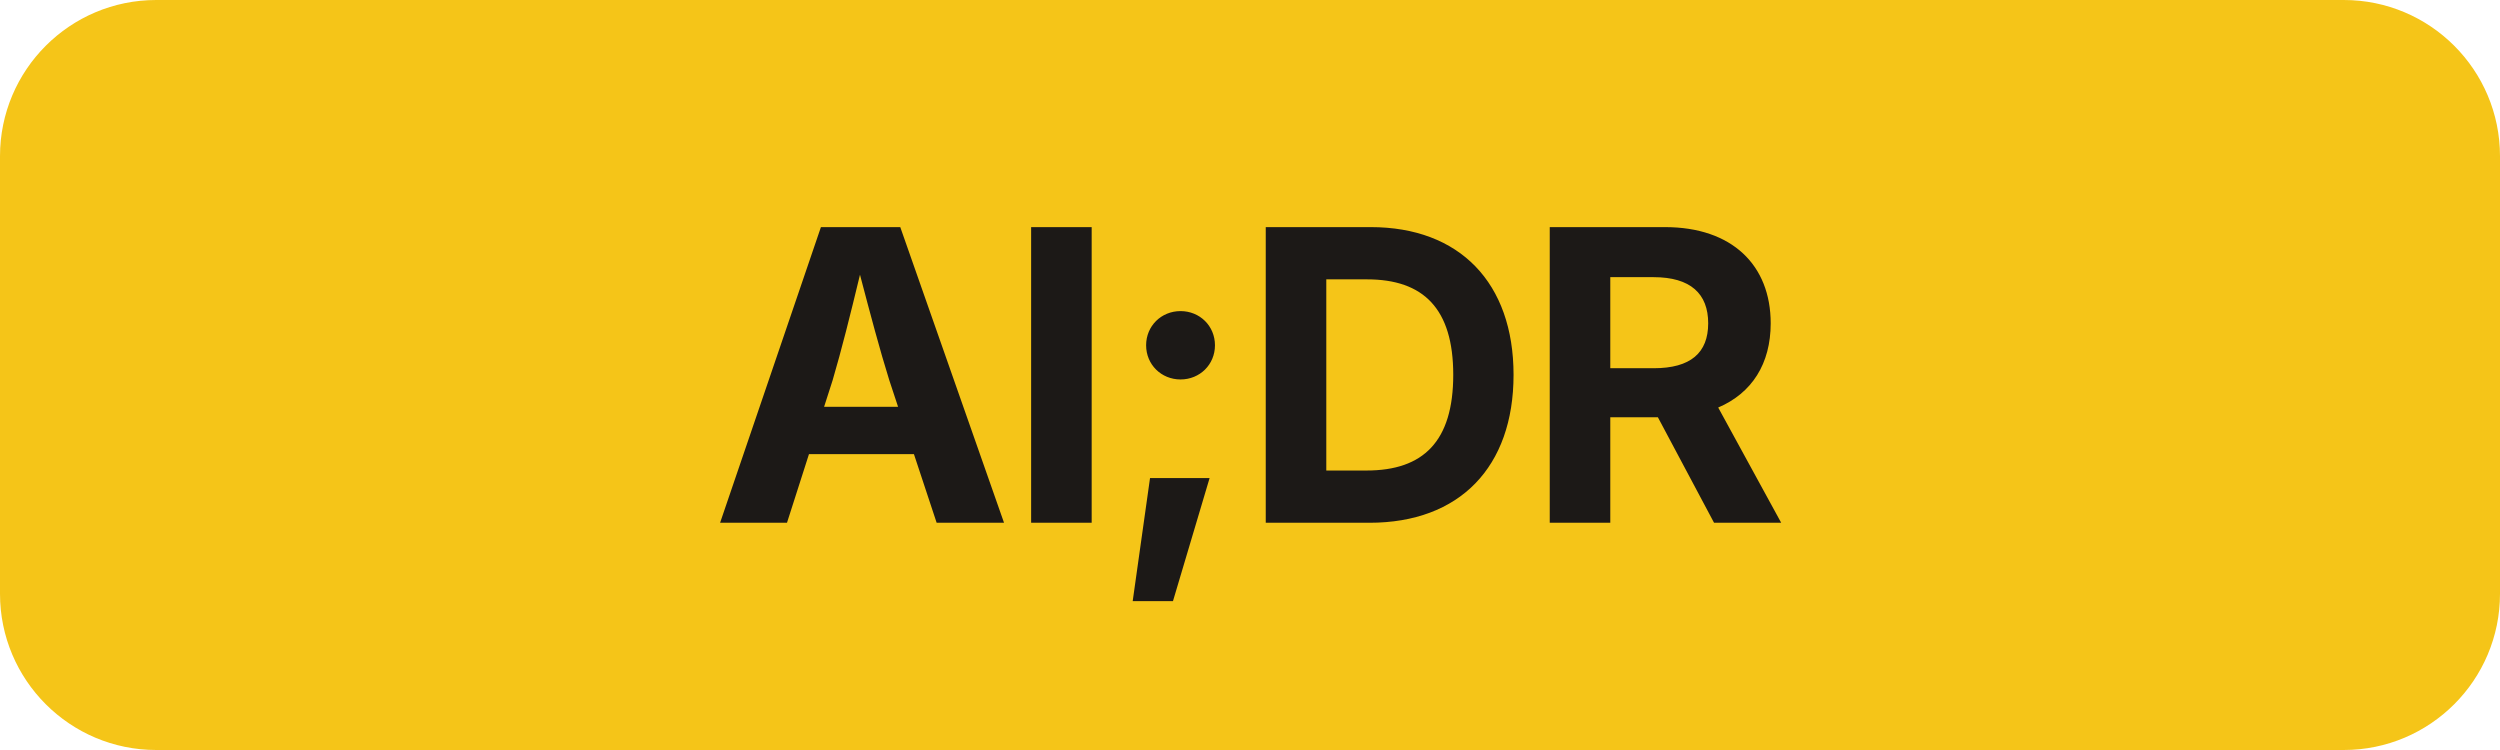
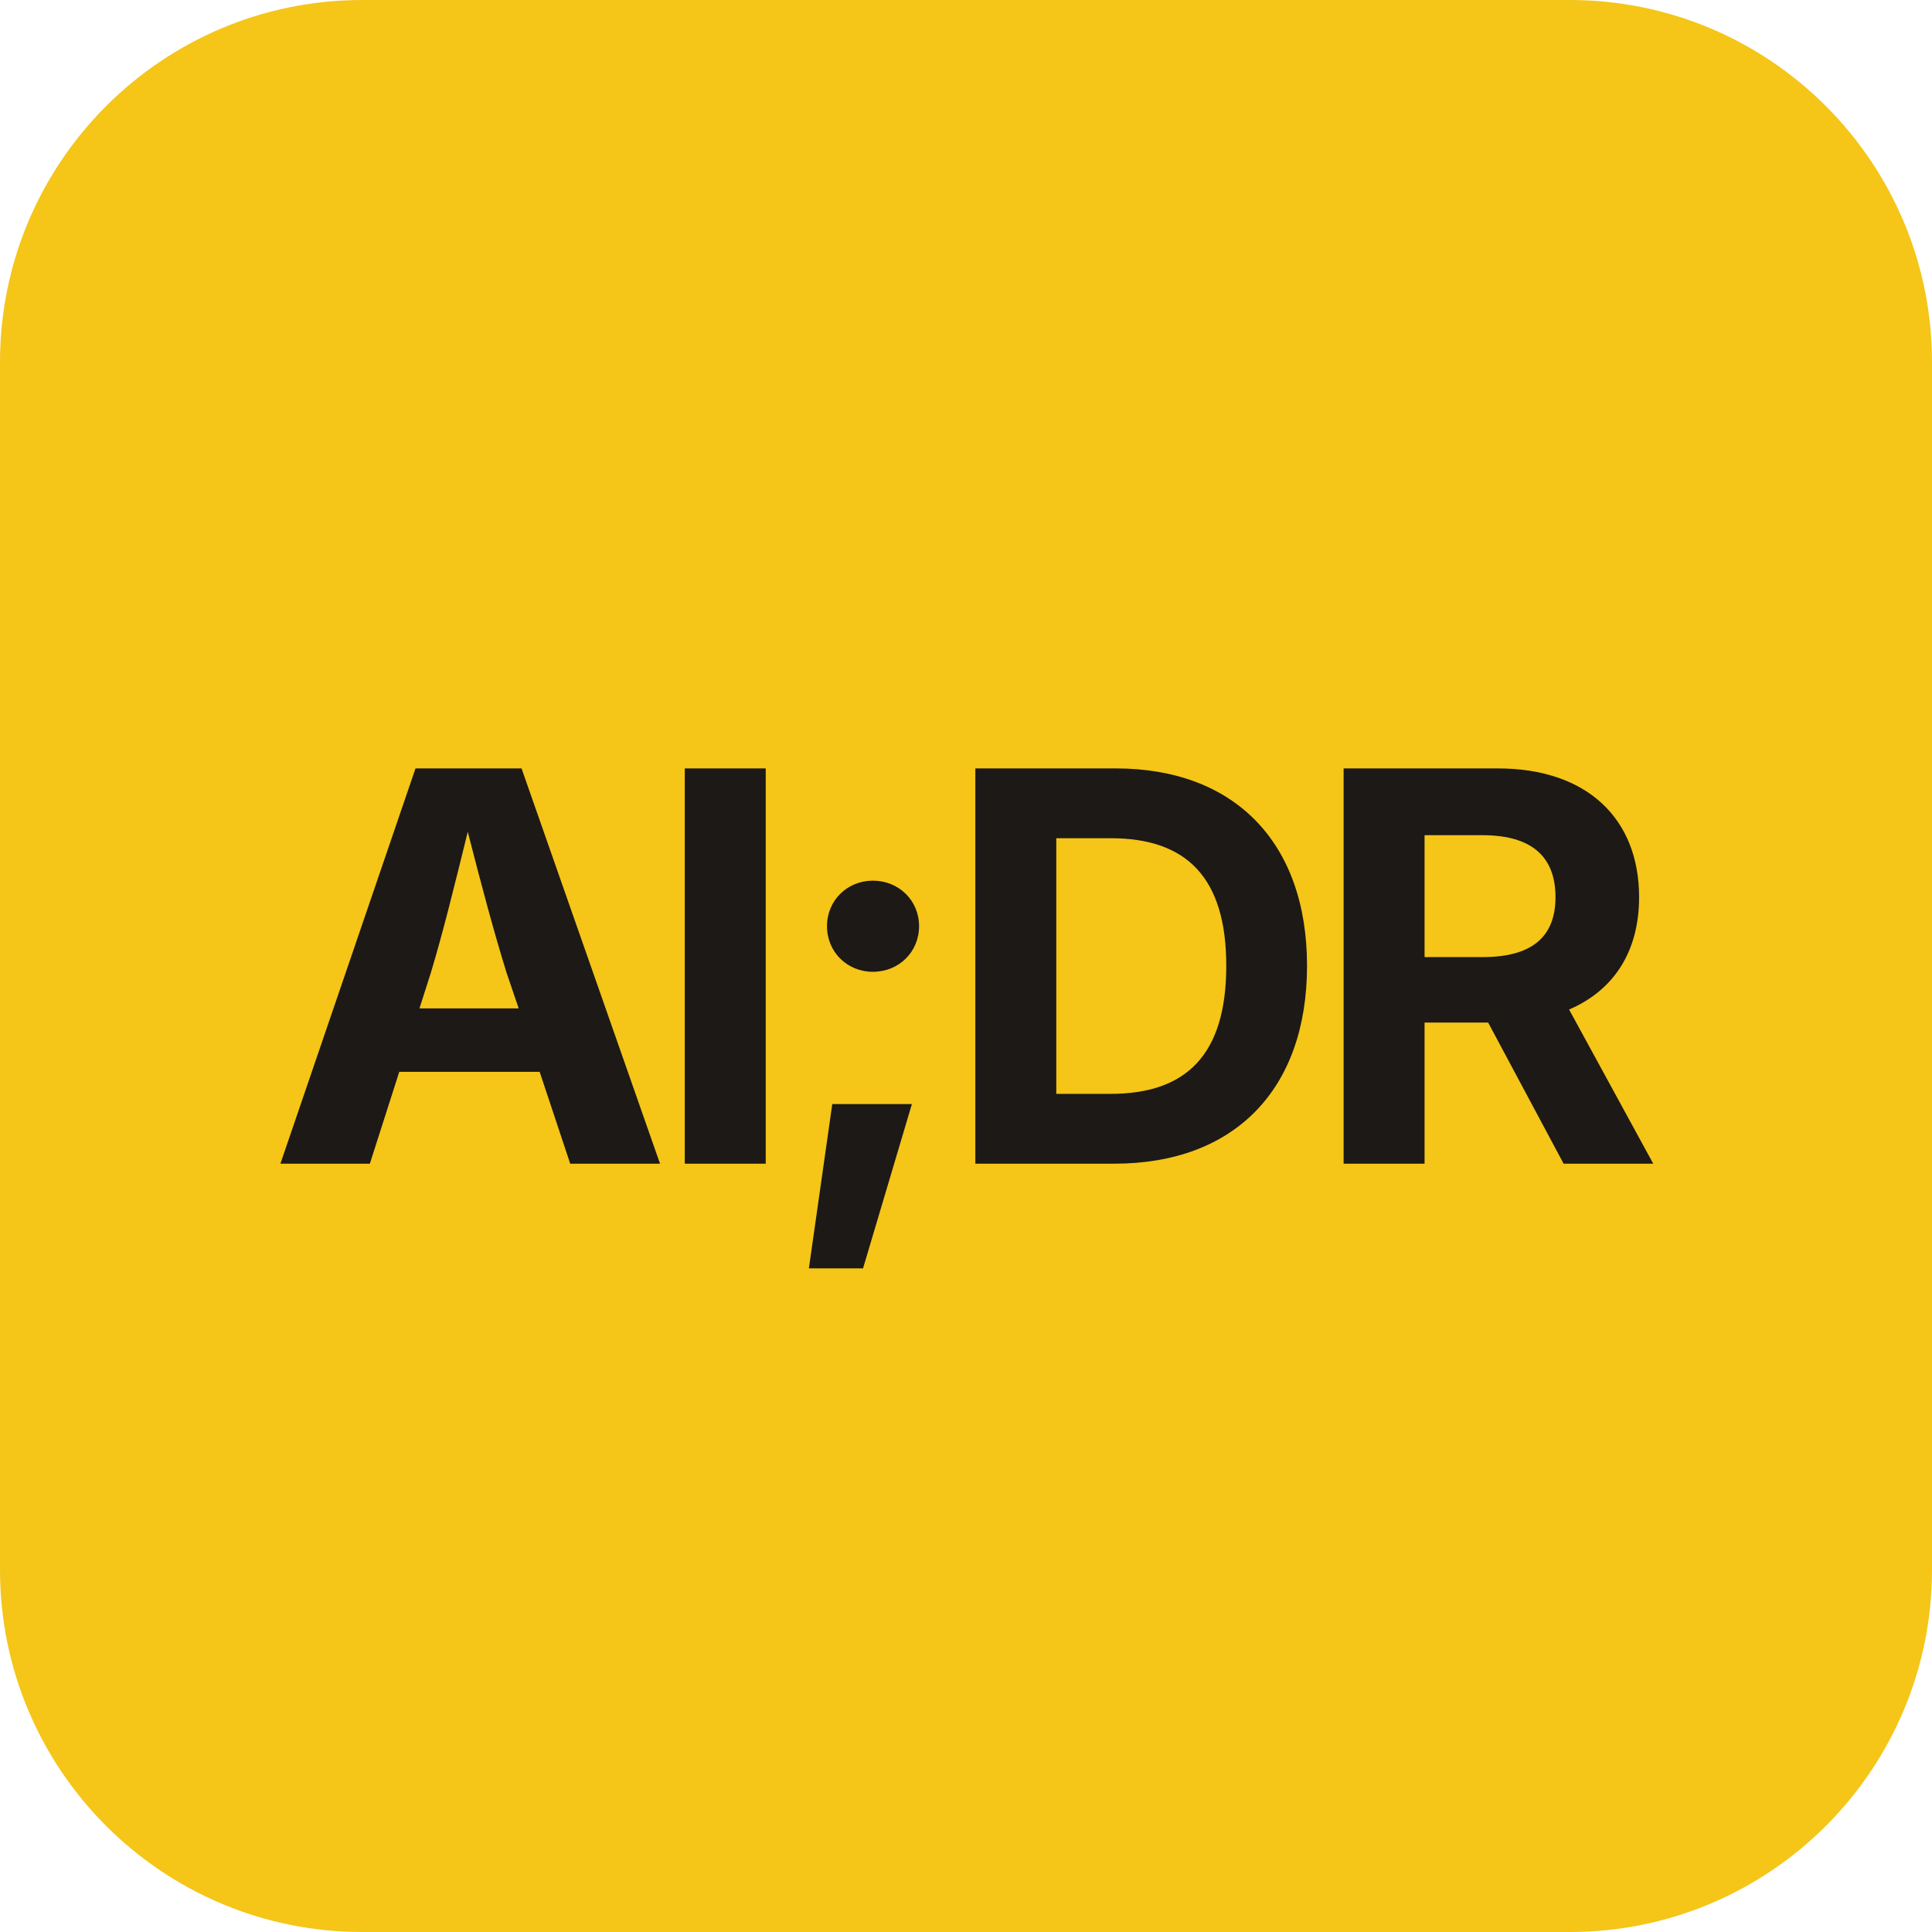
- <svg xmlns="http://www.w3.org/2000/svg" viewBox="0 0 160 48" role="img" aria-label="AI;DR">
-   <rect width="160" height="48" rx="10" fill="#f5c518" />
-   <text x="80" y="24" font-family="ui-sans-serif, system-ui, -apple-system, 'Segoe UI', sans-serif" font-size="26" font-weight="700" text-anchor="middle" dominant-baseline="central" alignment-baseline="middle" fill="#1c1917" letter-spacing="-0.6">AI;DR</text>
+ <svg xmlns="http://www.w3.org/2000/svg" viewBox="0 0 160 160" role="img" aria-label="AI;DR">
+   <rect width="160" height="160" rx="30" fill="#f5c518" />
+   <text x="80" y="80" font-family="ui-sans-serif, system-ui, -apple-system, 'Segoe UI', sans-serif" font-size="45" font-weight="700" text-anchor="middle" dominant-baseline="central" alignment-baseline="middle" fill="#1c1917" letter-spacing="-2">AI;DR</text>
</svg>
